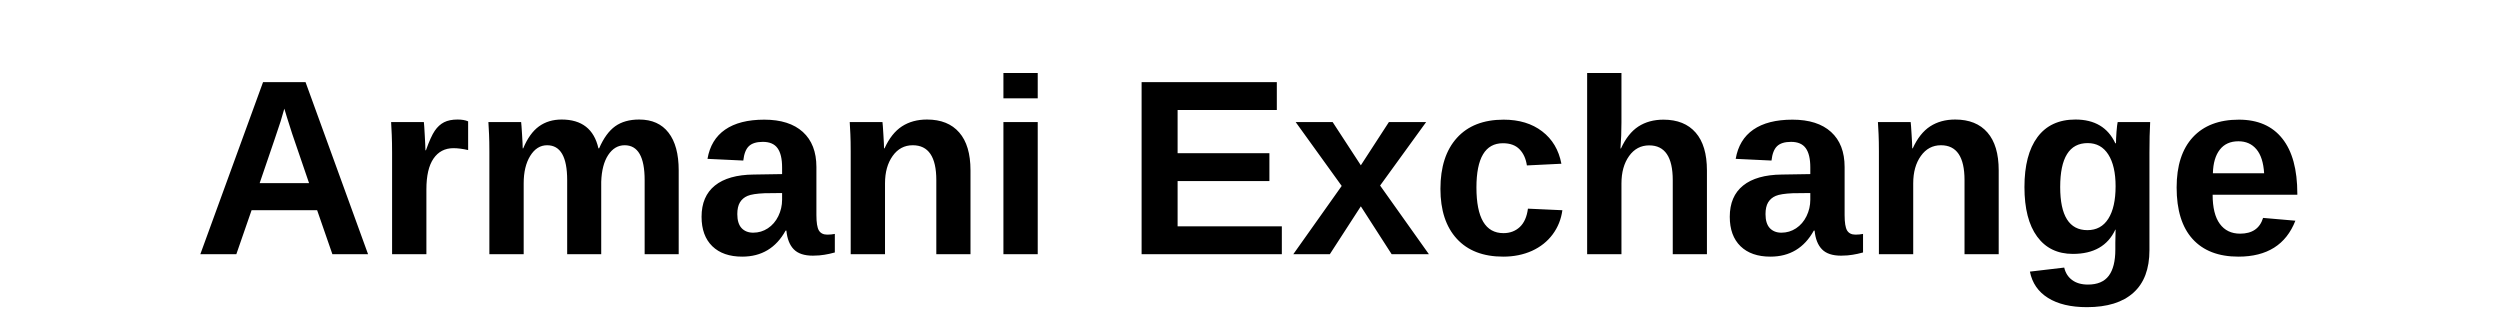
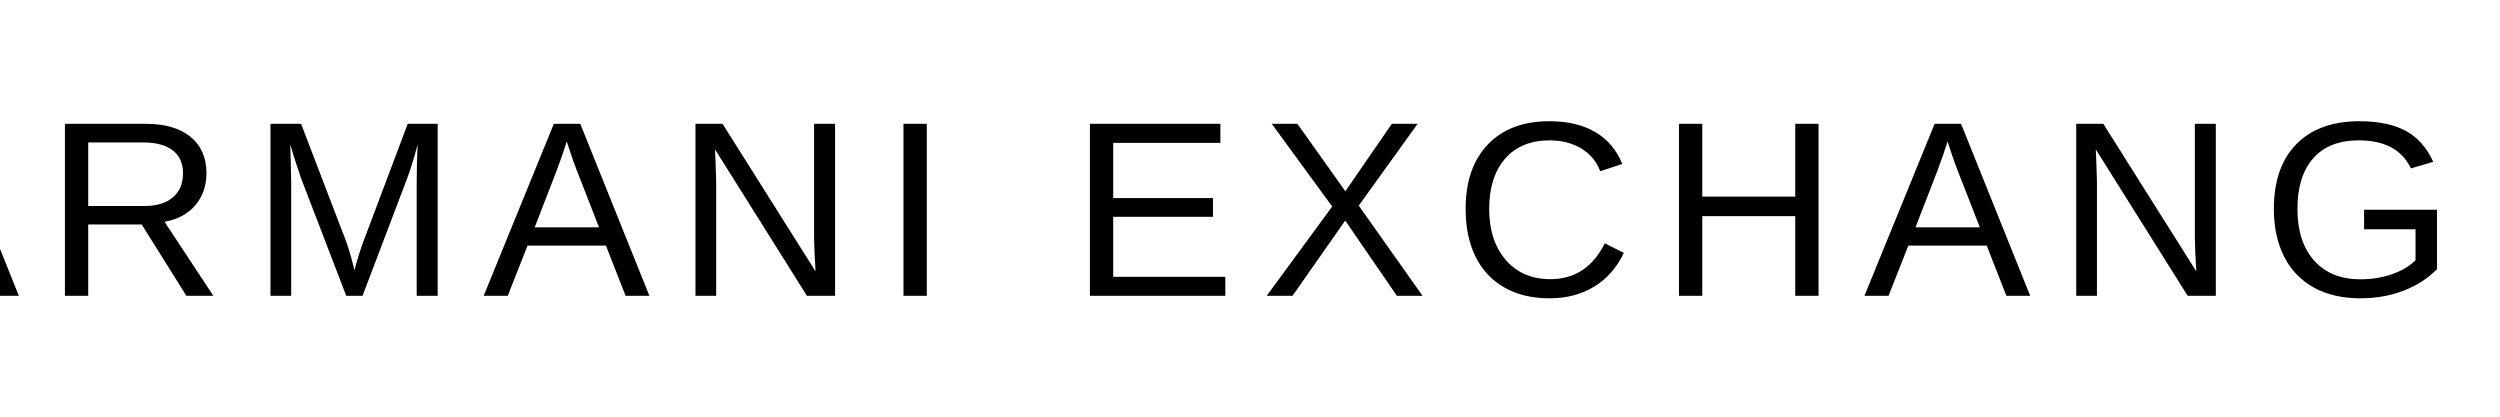
- <svg xmlns="http://www.w3.org/2000/svg" viewBox="0 0 600 80">
-   <text x="50%" y="50%" dy=".35em" text-anchor="middle" font-family="Arial, sans-serif" font-weight="900" font-size="60" fill="#000">Armani Exchange</text>
+ <svg xmlns="http://www.w3.org/2000/svg" viewBox="0 0 300 50">
+   <text x="50%" y="50%" dy=".35em" text-anchor="middle" font-family="Arial, sans-serif" font-weight="400" font-size="30" letter-spacing="3" fill="#000">ARMANI EXCHANGE</text>
</svg>
